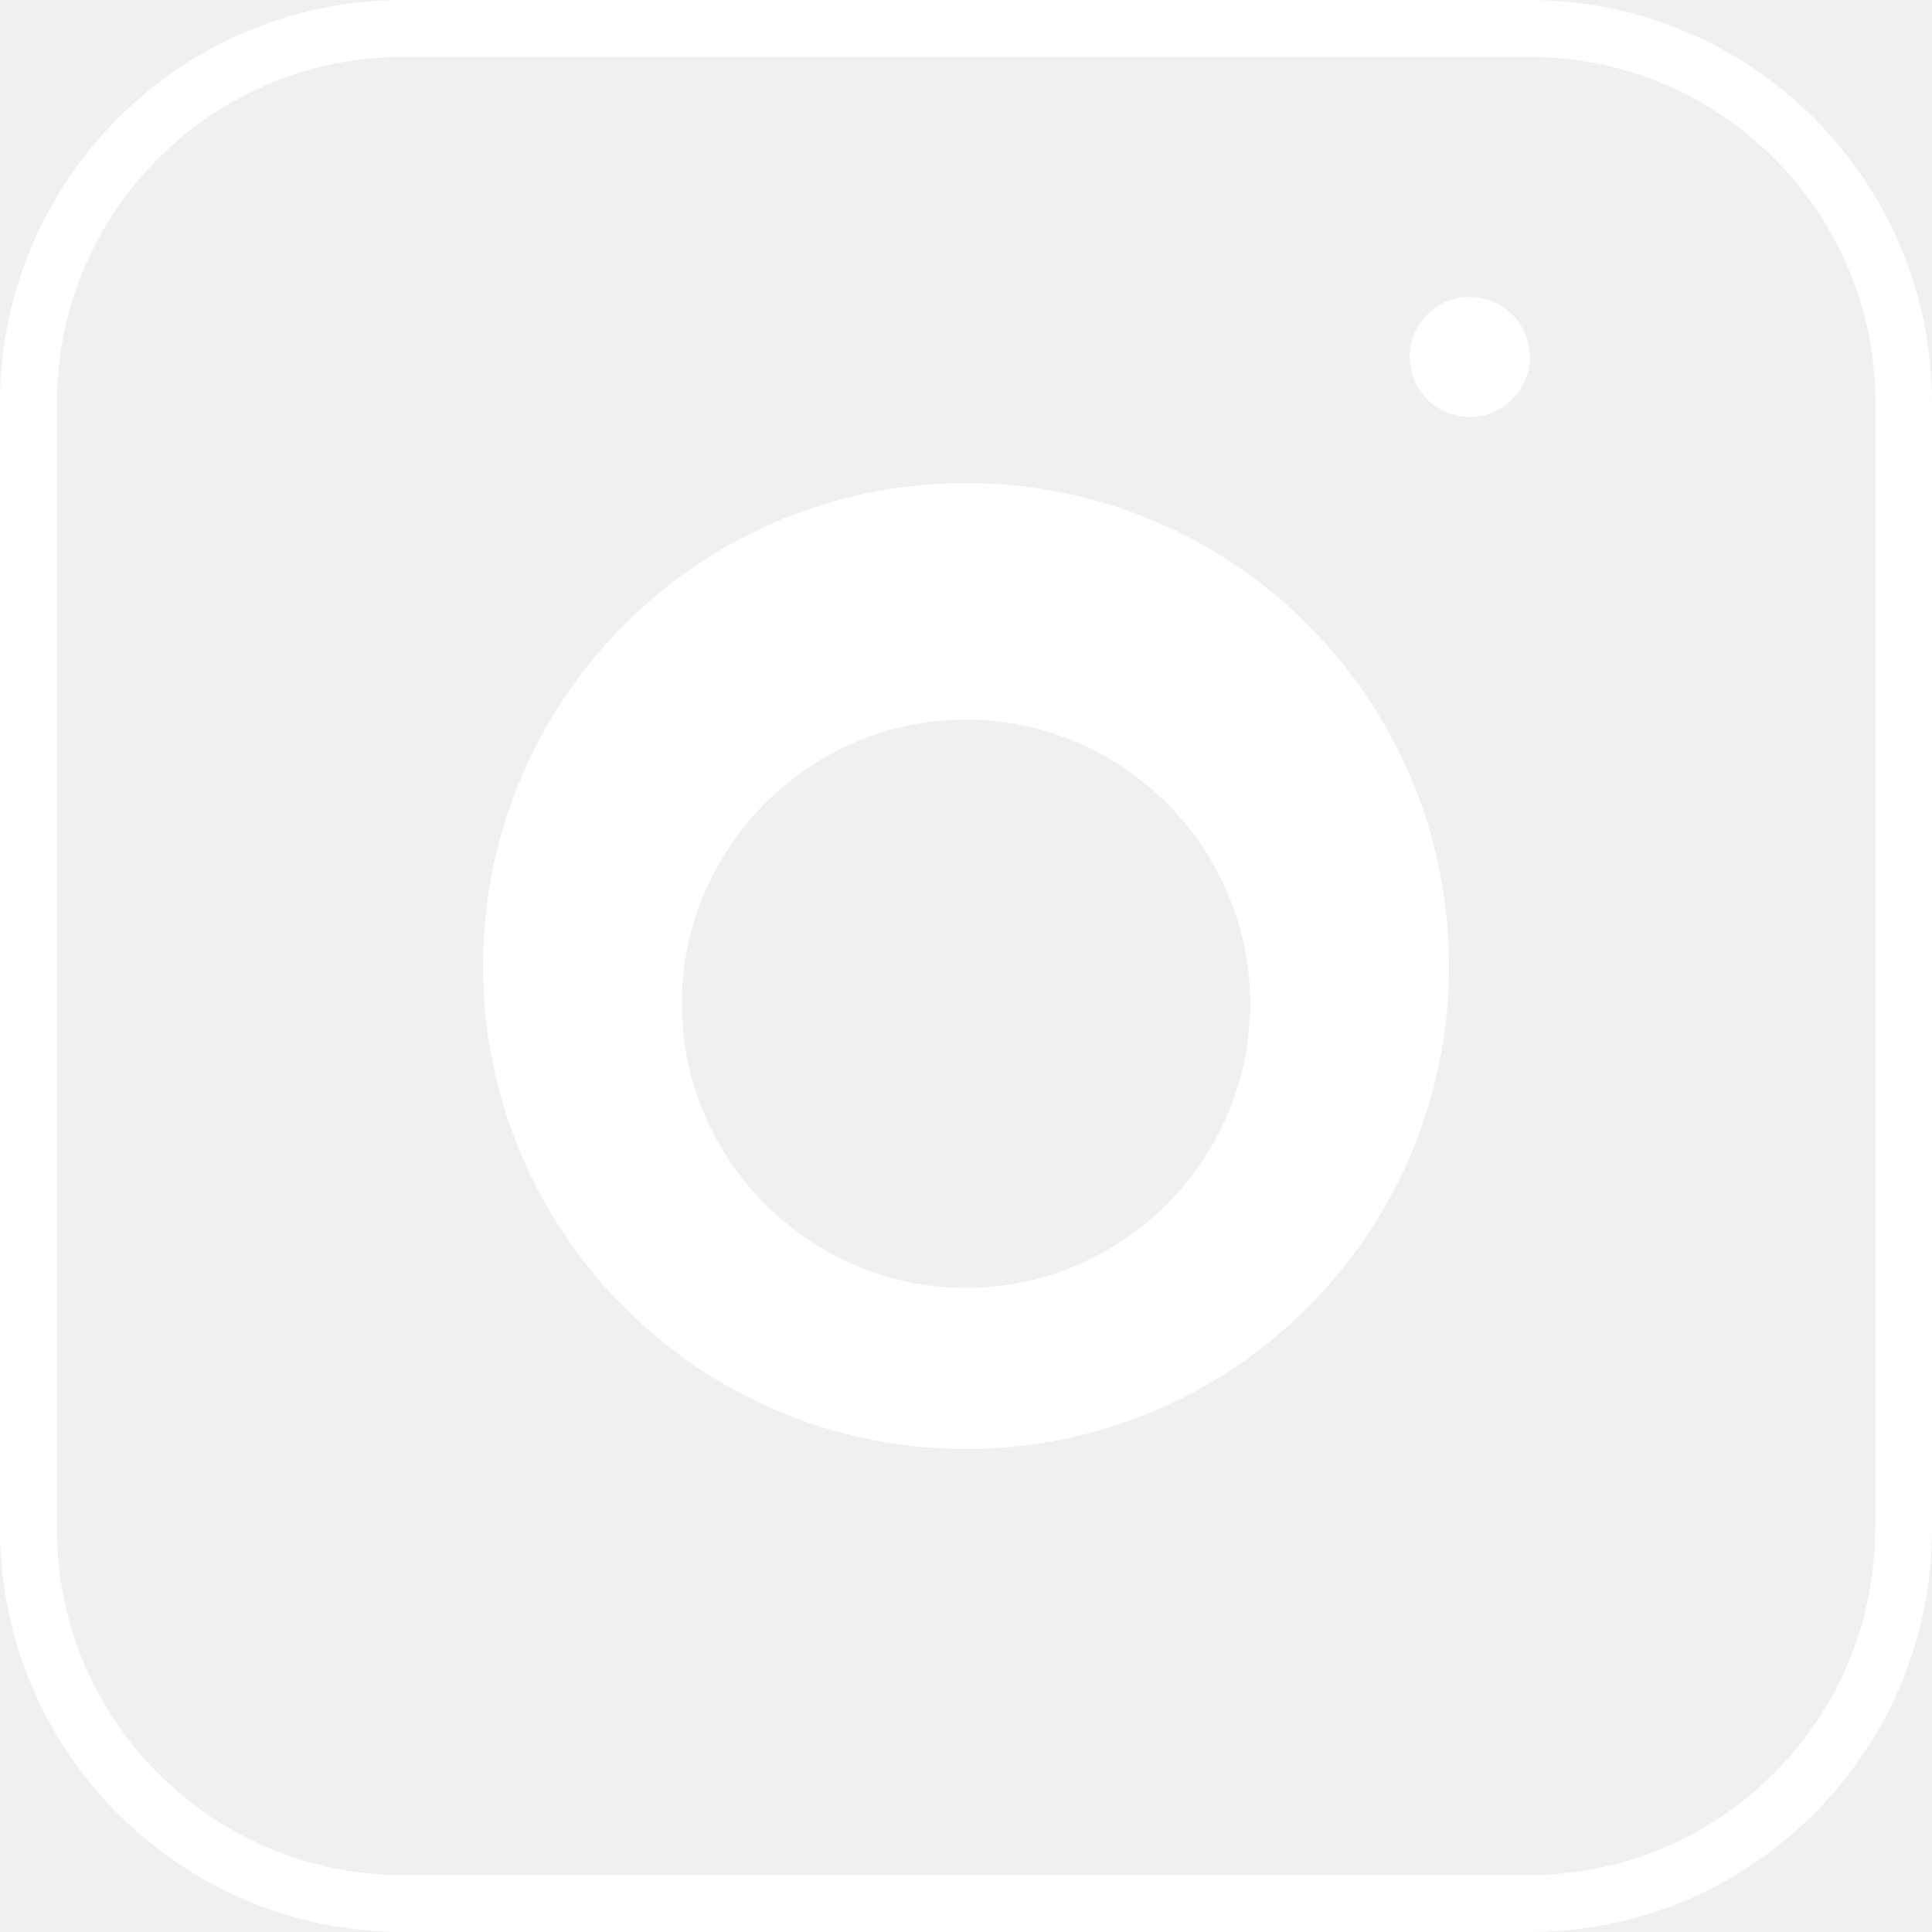
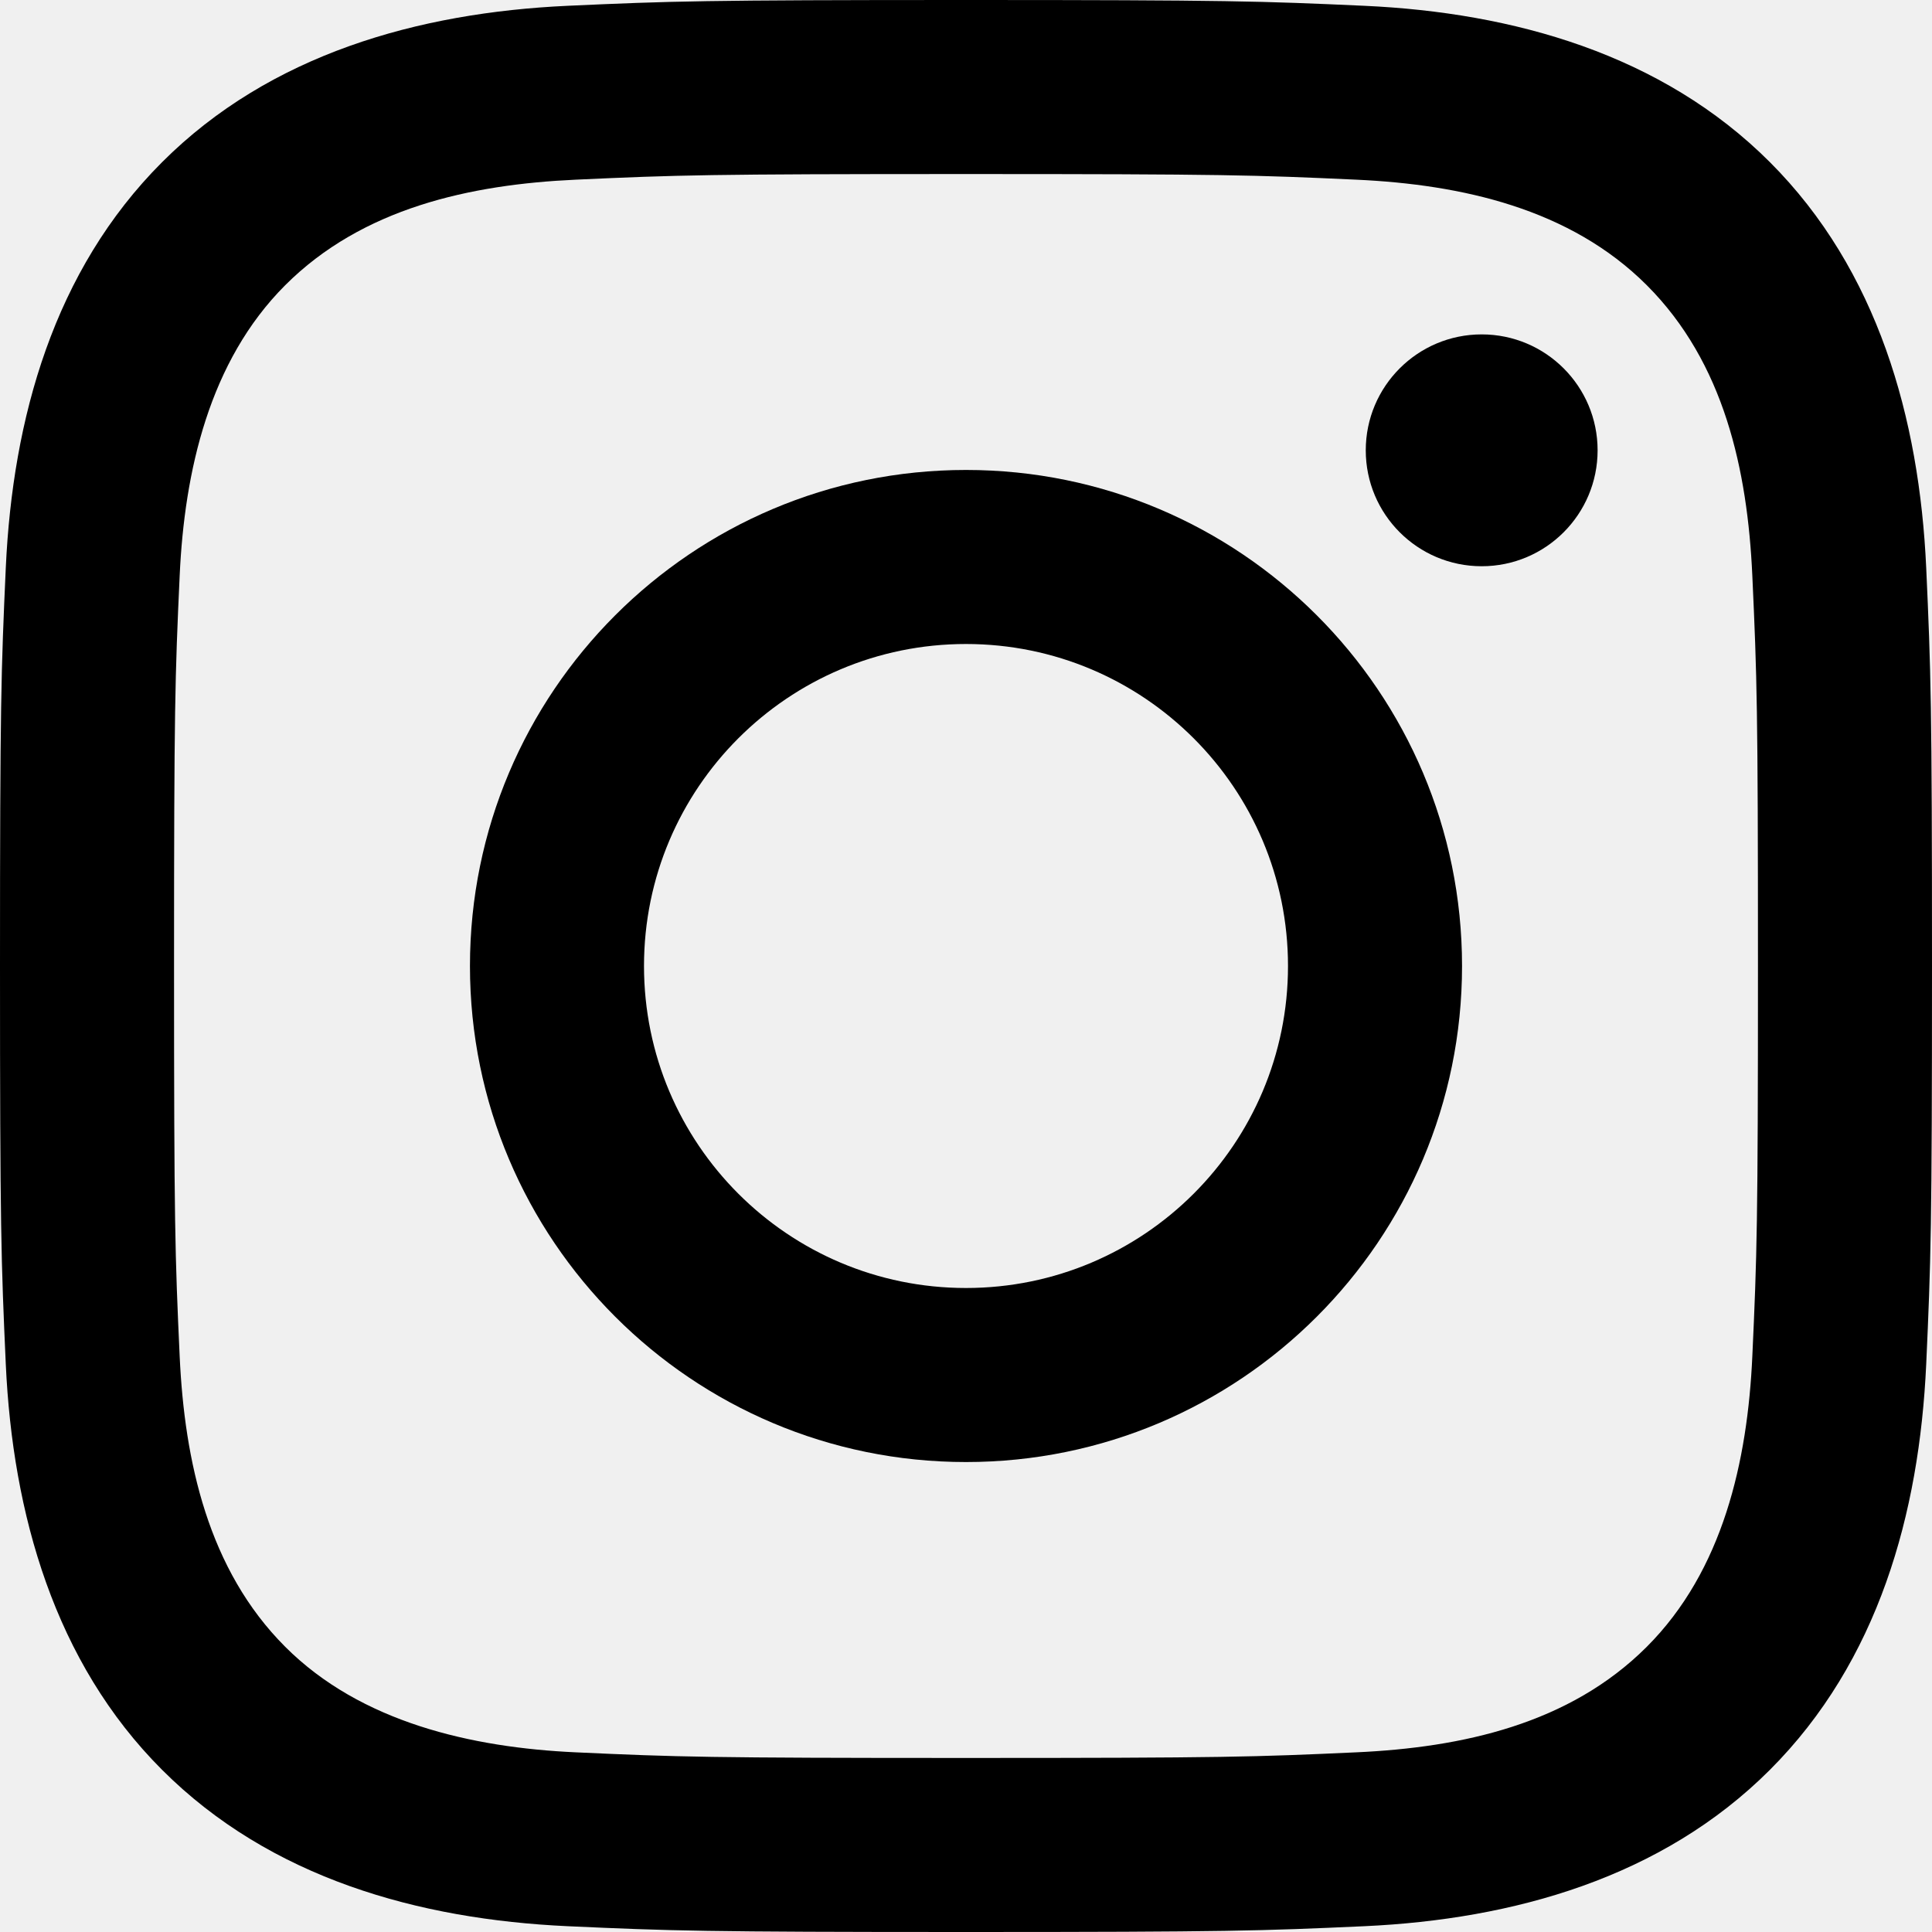
- <svg xmlns="http://www.w3.org/2000/svg" viewBox="0 0 512 512" width="40px" height="40px">
-   <path fill="#FFFFFF" d="M405.3 0H106.7C47.9 0 0 47.9 0 106.7v298.7C0 464.1 47.9 512 106.7 512h298.7C464.1 512 512 464.1 512 405.3V106.7C512 47.9 464.1 0 405.3 0zm91.6 405.3c0 50.5-41.1 91.6-91.6 91.6H106.7c-50.5 0-91.6-41.1-91.6-91.6V106.7c0-50.5 41.1-91.6 91.6-91.6h298.7c50.5 0 91.6 41.1 91.6 91.6v298.7zM256 128c-70.7 0-128 57.3-128 128s57.3 128 128 128 128-57.3 128-128-57.3-128-128-128zm0 213.3c-41.4 0-75.3-33.9-75.3-75.3s33.9-75.3 75.3-75.3 75.3 33.9 75.3 75.3-33.9 75.3-75.3 75.3zm133.5-262.6c-8.8 0-15.9 7.1-15.9 15.9s7.1 15.9 15.9 15.9 15.9-7.1 15.9-15.9-7.1-15.9-15.9-15.9z" />
+ <svg xmlns="http://www.w3.org/2000/svg" version="1.1" id="Capa_1" x="0px" y="0px" viewBox="0 0 24 24" style="enable-background:new 0 0 24 24;" xml:space="preserve" width="512" height="512">
+   <g>
+     <path d="M12,2.162c3.204,0,3.584,0.012,4.849,0.07c1.308,0.06,2.655,0.358,3.608,1.311c0.962,0.962,1.251,2.296,1.311,3.608   c0.058,1.265,0.07,1.645,0.07,4.849c0,3.204-0.012,3.584-0.07,4.849c-0.059,1.301-0.364,2.661-1.311,3.608   c-0.962,0.962-2.295,1.251-3.608,1.311c-1.265,0.058-1.645,0.07-4.849,0.07s-3.584-0.012-4.849-0.07   c-1.291-0.059-2.669-0.371-3.608-1.311c-0.957-0.957-1.251-2.304-1.311-3.608c-0.058-1.265-0.07-1.645-0.07-4.849   c0-3.204,0.012-3.584,0.07-4.849c0.059-1.296,0.367-2.664,1.311-3.608c0.96-0.96,2.299-1.251,3.608-1.311   C8.416,2.174,8.796,2.162,12,2.162 M12,0C8.741,0,8.332,0.014,7.052,0.072C5.197,0.157,3.355,0.673,2.014,2.014   C0.668,3.36,0.157,5.198,0.072,7.052C0.014,8.332,0,8.741,0,12c0,3.259,0.014,3.668,0.072,4.948c0.085,1.853,0.603,3.7,1.942,5.038   c1.345,1.345,3.186,1.857,5.038,1.942C8.332,23.986,8.741,24,12,24c3.259,0,3.668-0.014,4.948-0.072   c1.854-0.085,3.698-0.602,5.038-1.942c1.347-1.347,1.857-3.184,1.942-5.038C23.986,15.668,24,15.259,24,12   c0-3.259-0.014-3.668-0.072-4.948c-0.085-1.855-0.602-3.698-1.942-5.038c-1.343-1.343-3.189-1.858-5.038-1.942   C15.668,0.014,15.259,0,12,0z" />
+     <path d="M12,5.838c-3.403,0-6.162,2.759-6.162,6.162c0,3.403,2.759,6.162,6.162,6.162s6.162-2.759,6.162-6.162   C18.162,8.597,15.403,5.838,12,5.838z M12,16c-2.209,0-4-1.791-4-4s1.791-4,4-4s4,1.791,4,4S14.209,16,12,16z" />
+     <circle cx="18.406" cy="5.594" r="1.44" />
+   </g>
</svg>
